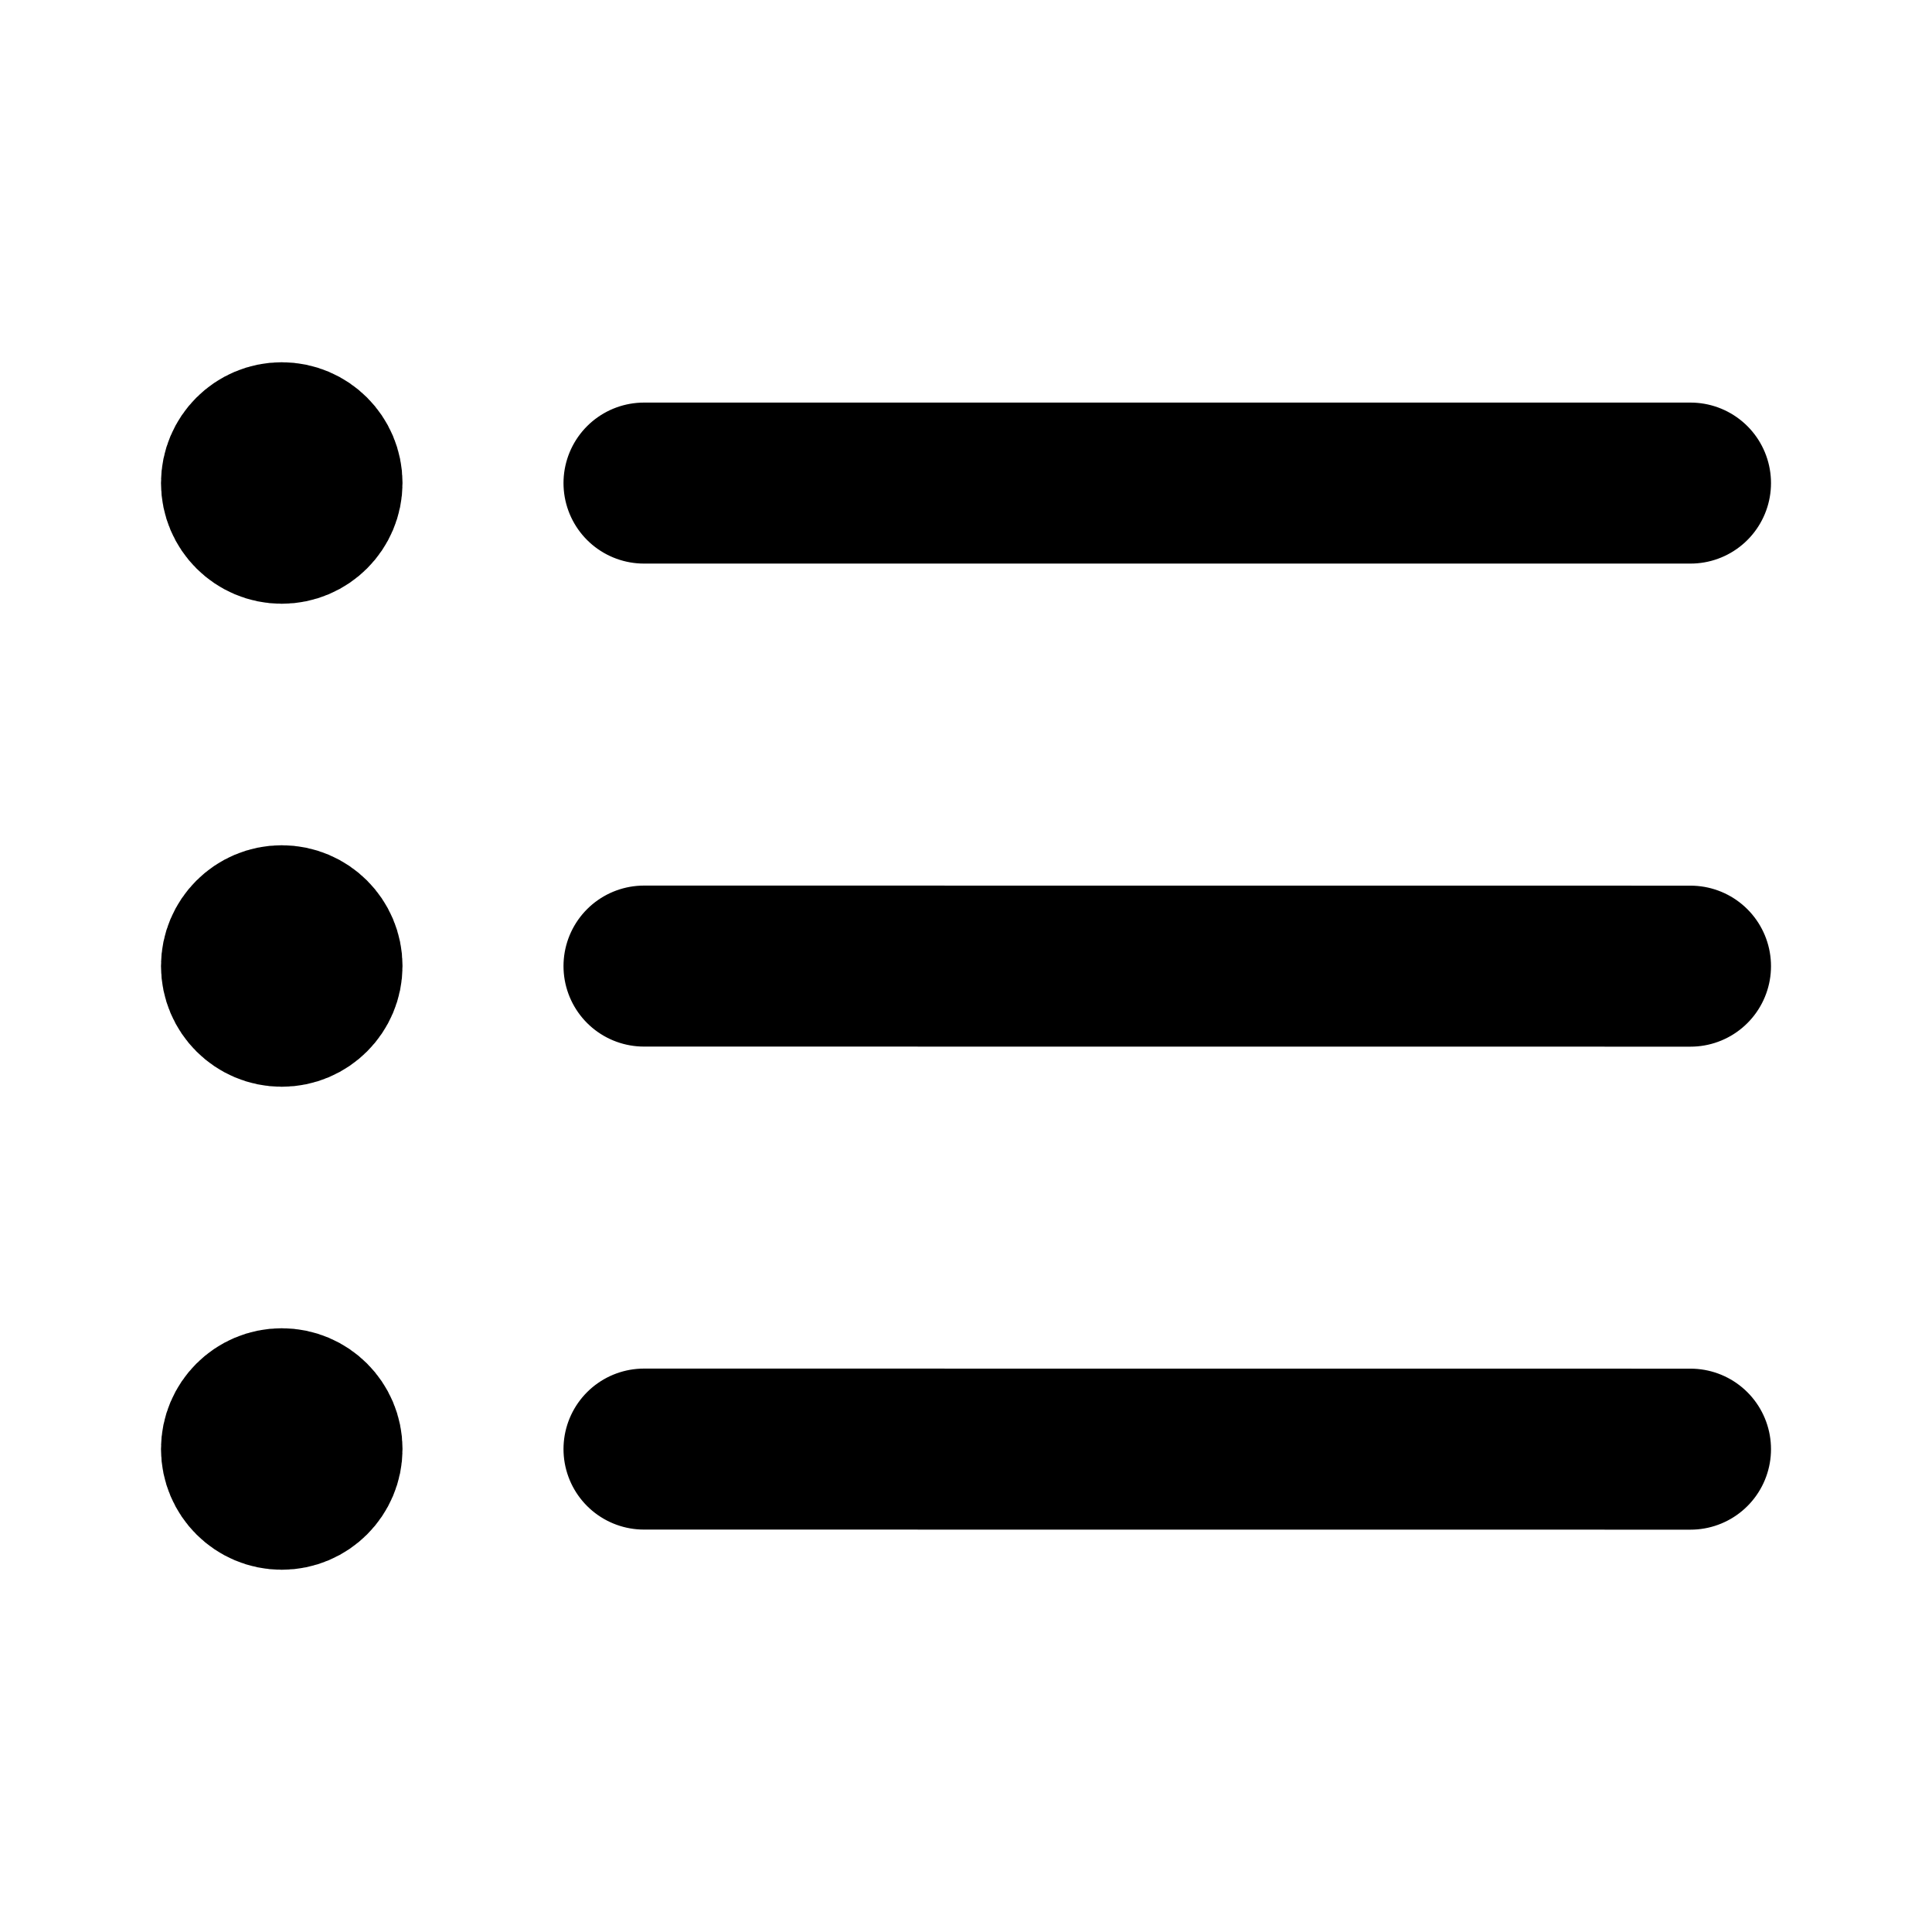
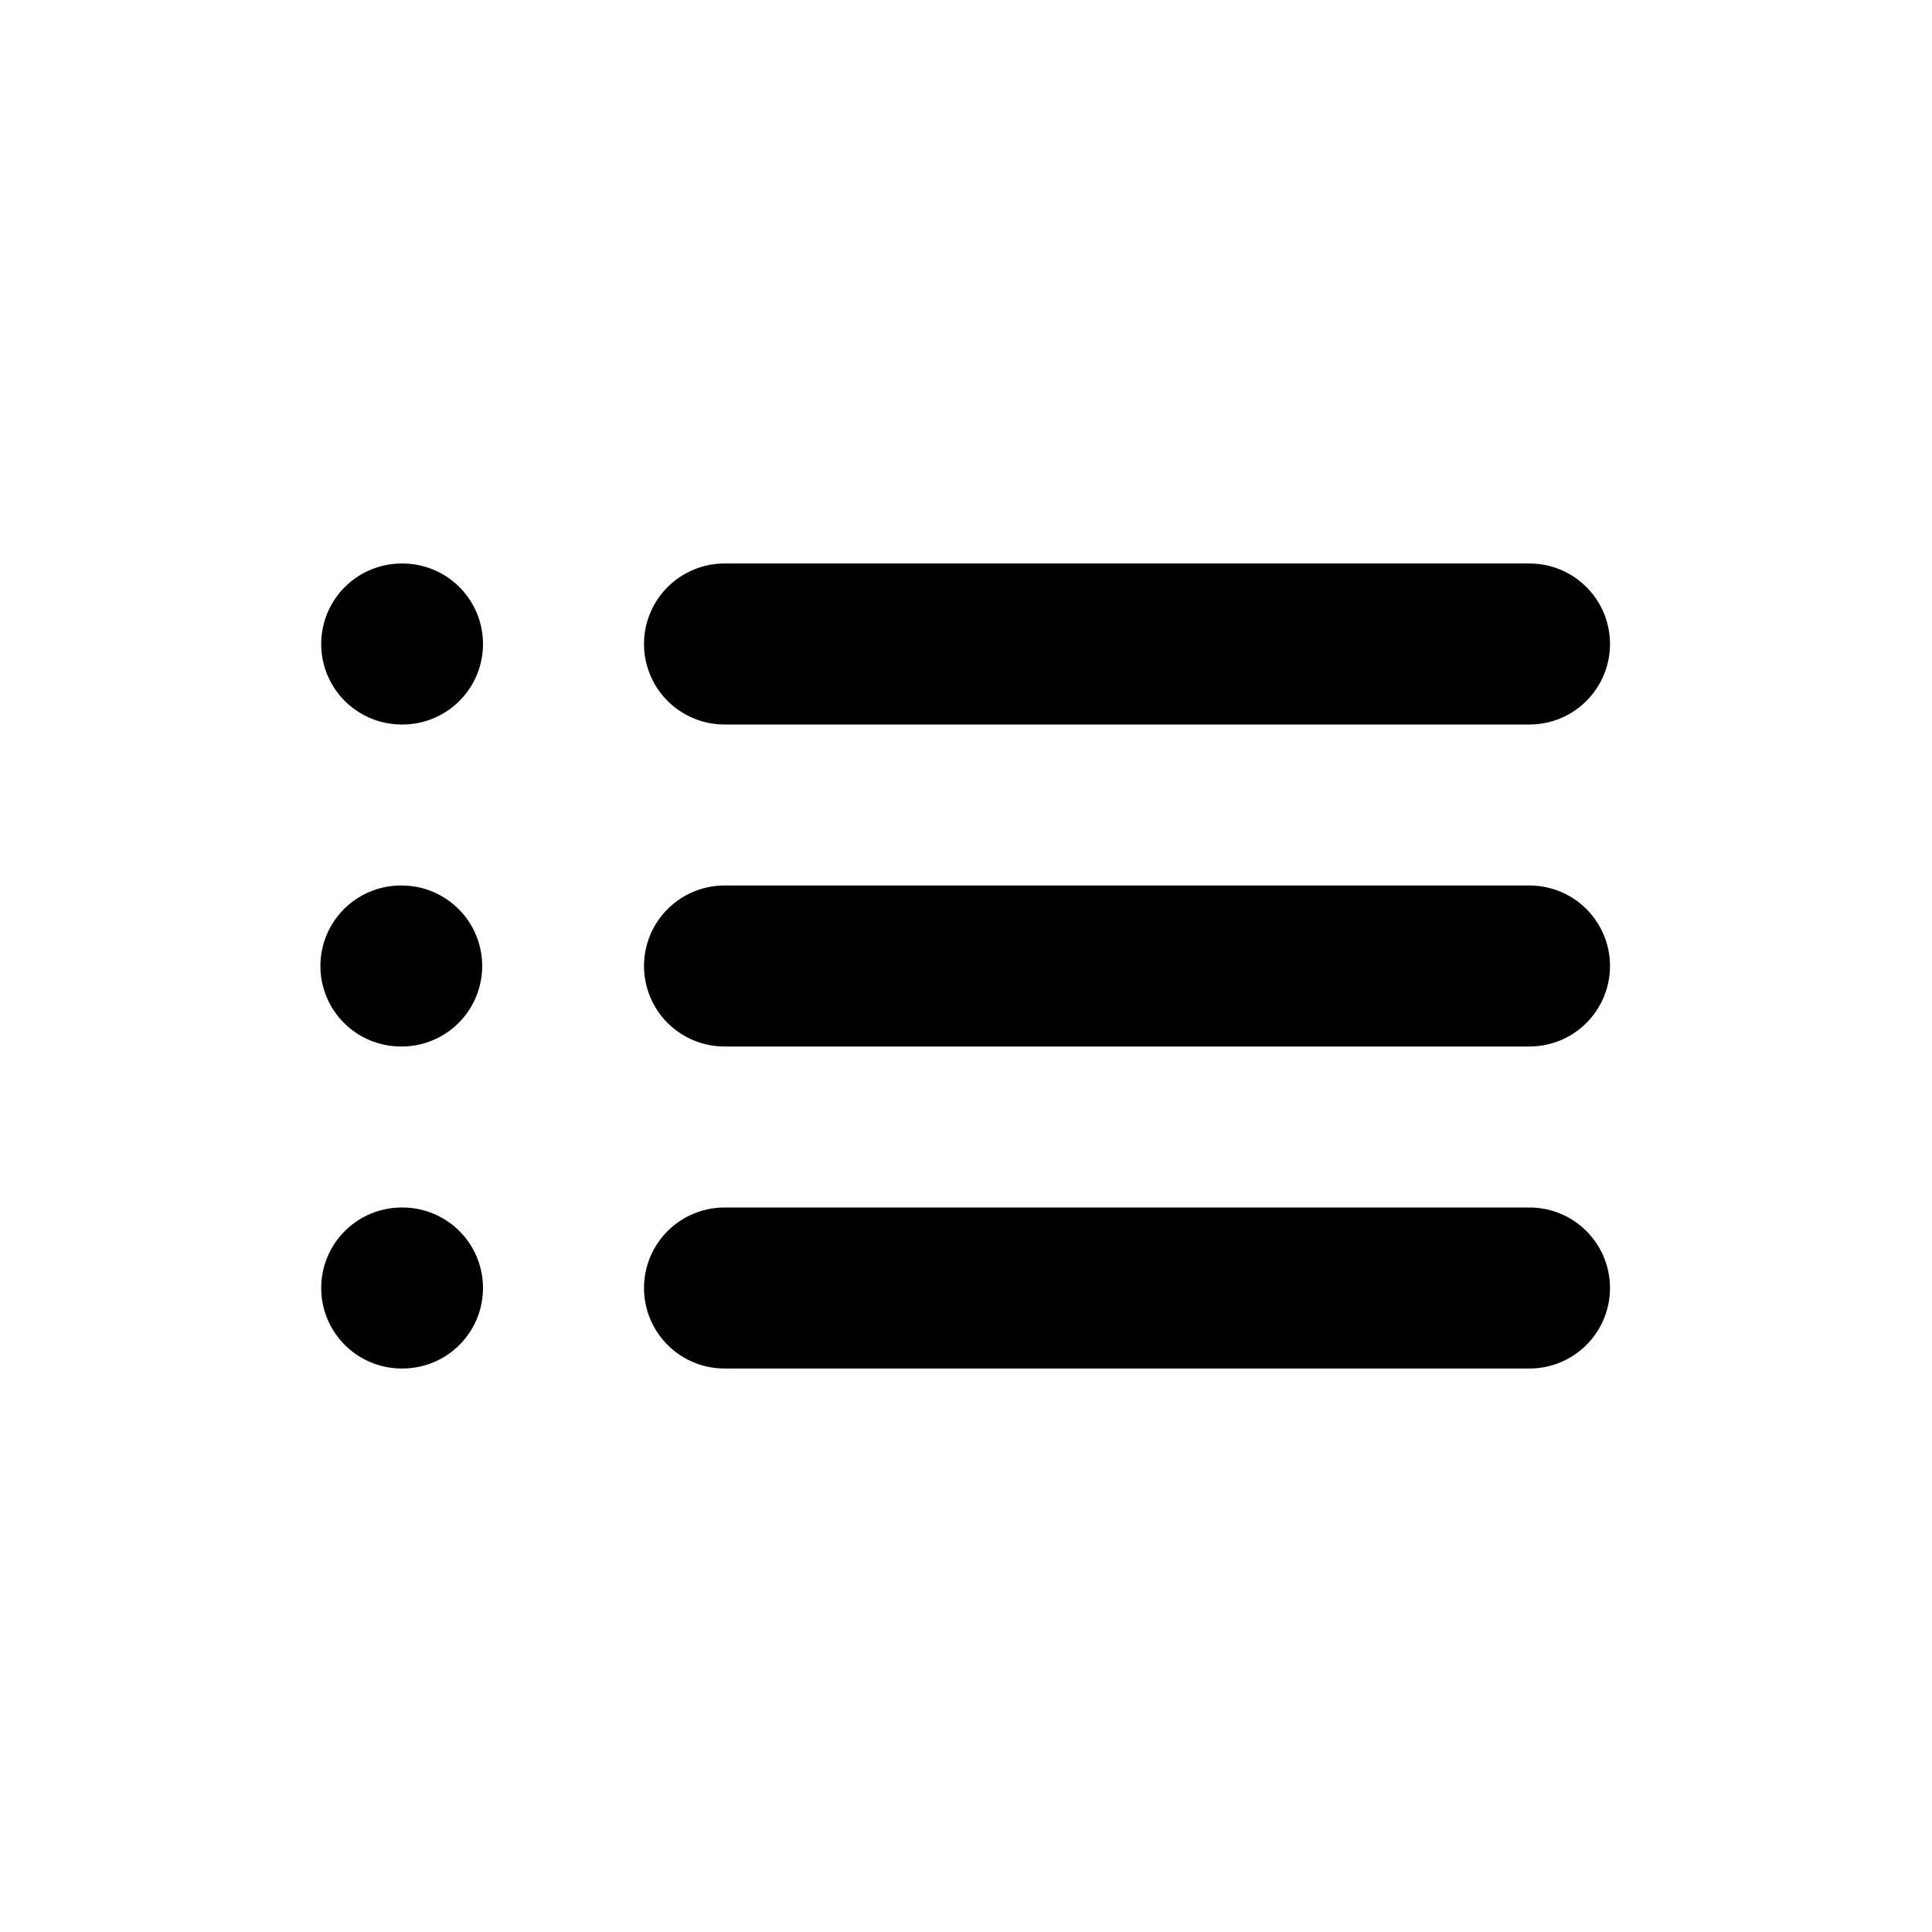
- <svg xmlns="http://www.w3.org/2000/svg" width="800px" height="800px" viewBox="0 0 24 24" fill="none">
-   <path d="M8 6.001L21 6.001M8 12.001L21 12.002M8 18.001L21 18.002M3.5 6H3.51M3.5 12H3.51M3.5 18H3.51M4 6C4 6.276 3.776 6.5 3.5 6.5C3.224 6.5 3 6.276 3 6C3 5.724 3.224 5.5 3.5 5.5C3.776 5.5 4 5.724 4 6ZM4 12C4 12.276 3.776 12.5 3.5 12.5C3.224 12.5 3 12.276 3 12C3 11.724 3.224 11.5 3.5 11.5C3.776 11.5 4 11.724 4 12ZM4 18C4 18.276 3.776 18.5 3.5 18.5C3.224 18.5 3 18.276 3 18C3 17.724 3.224 17.5 3.5 17.5C3.776 17.5 4 17.724 4 18Z" stroke="#000000" stroke-width="2" stroke-linecap="round" stroke-linejoin="round" />
+ <svg xmlns="http://www.w3.org/2000/svg" class="w-6 h-6 text-gray-800 dark:text-white" aria-hidden="true" width="24" height="24" fill="none" viewBox="0 0 24 24">
+   <path stroke="currentColor" stroke-linecap="round" stroke-width="2" d="M9 8h10M9 12h10M9 16h10M4.99 8H5m-.02 4h.01m0 4H5" />
</svg>
